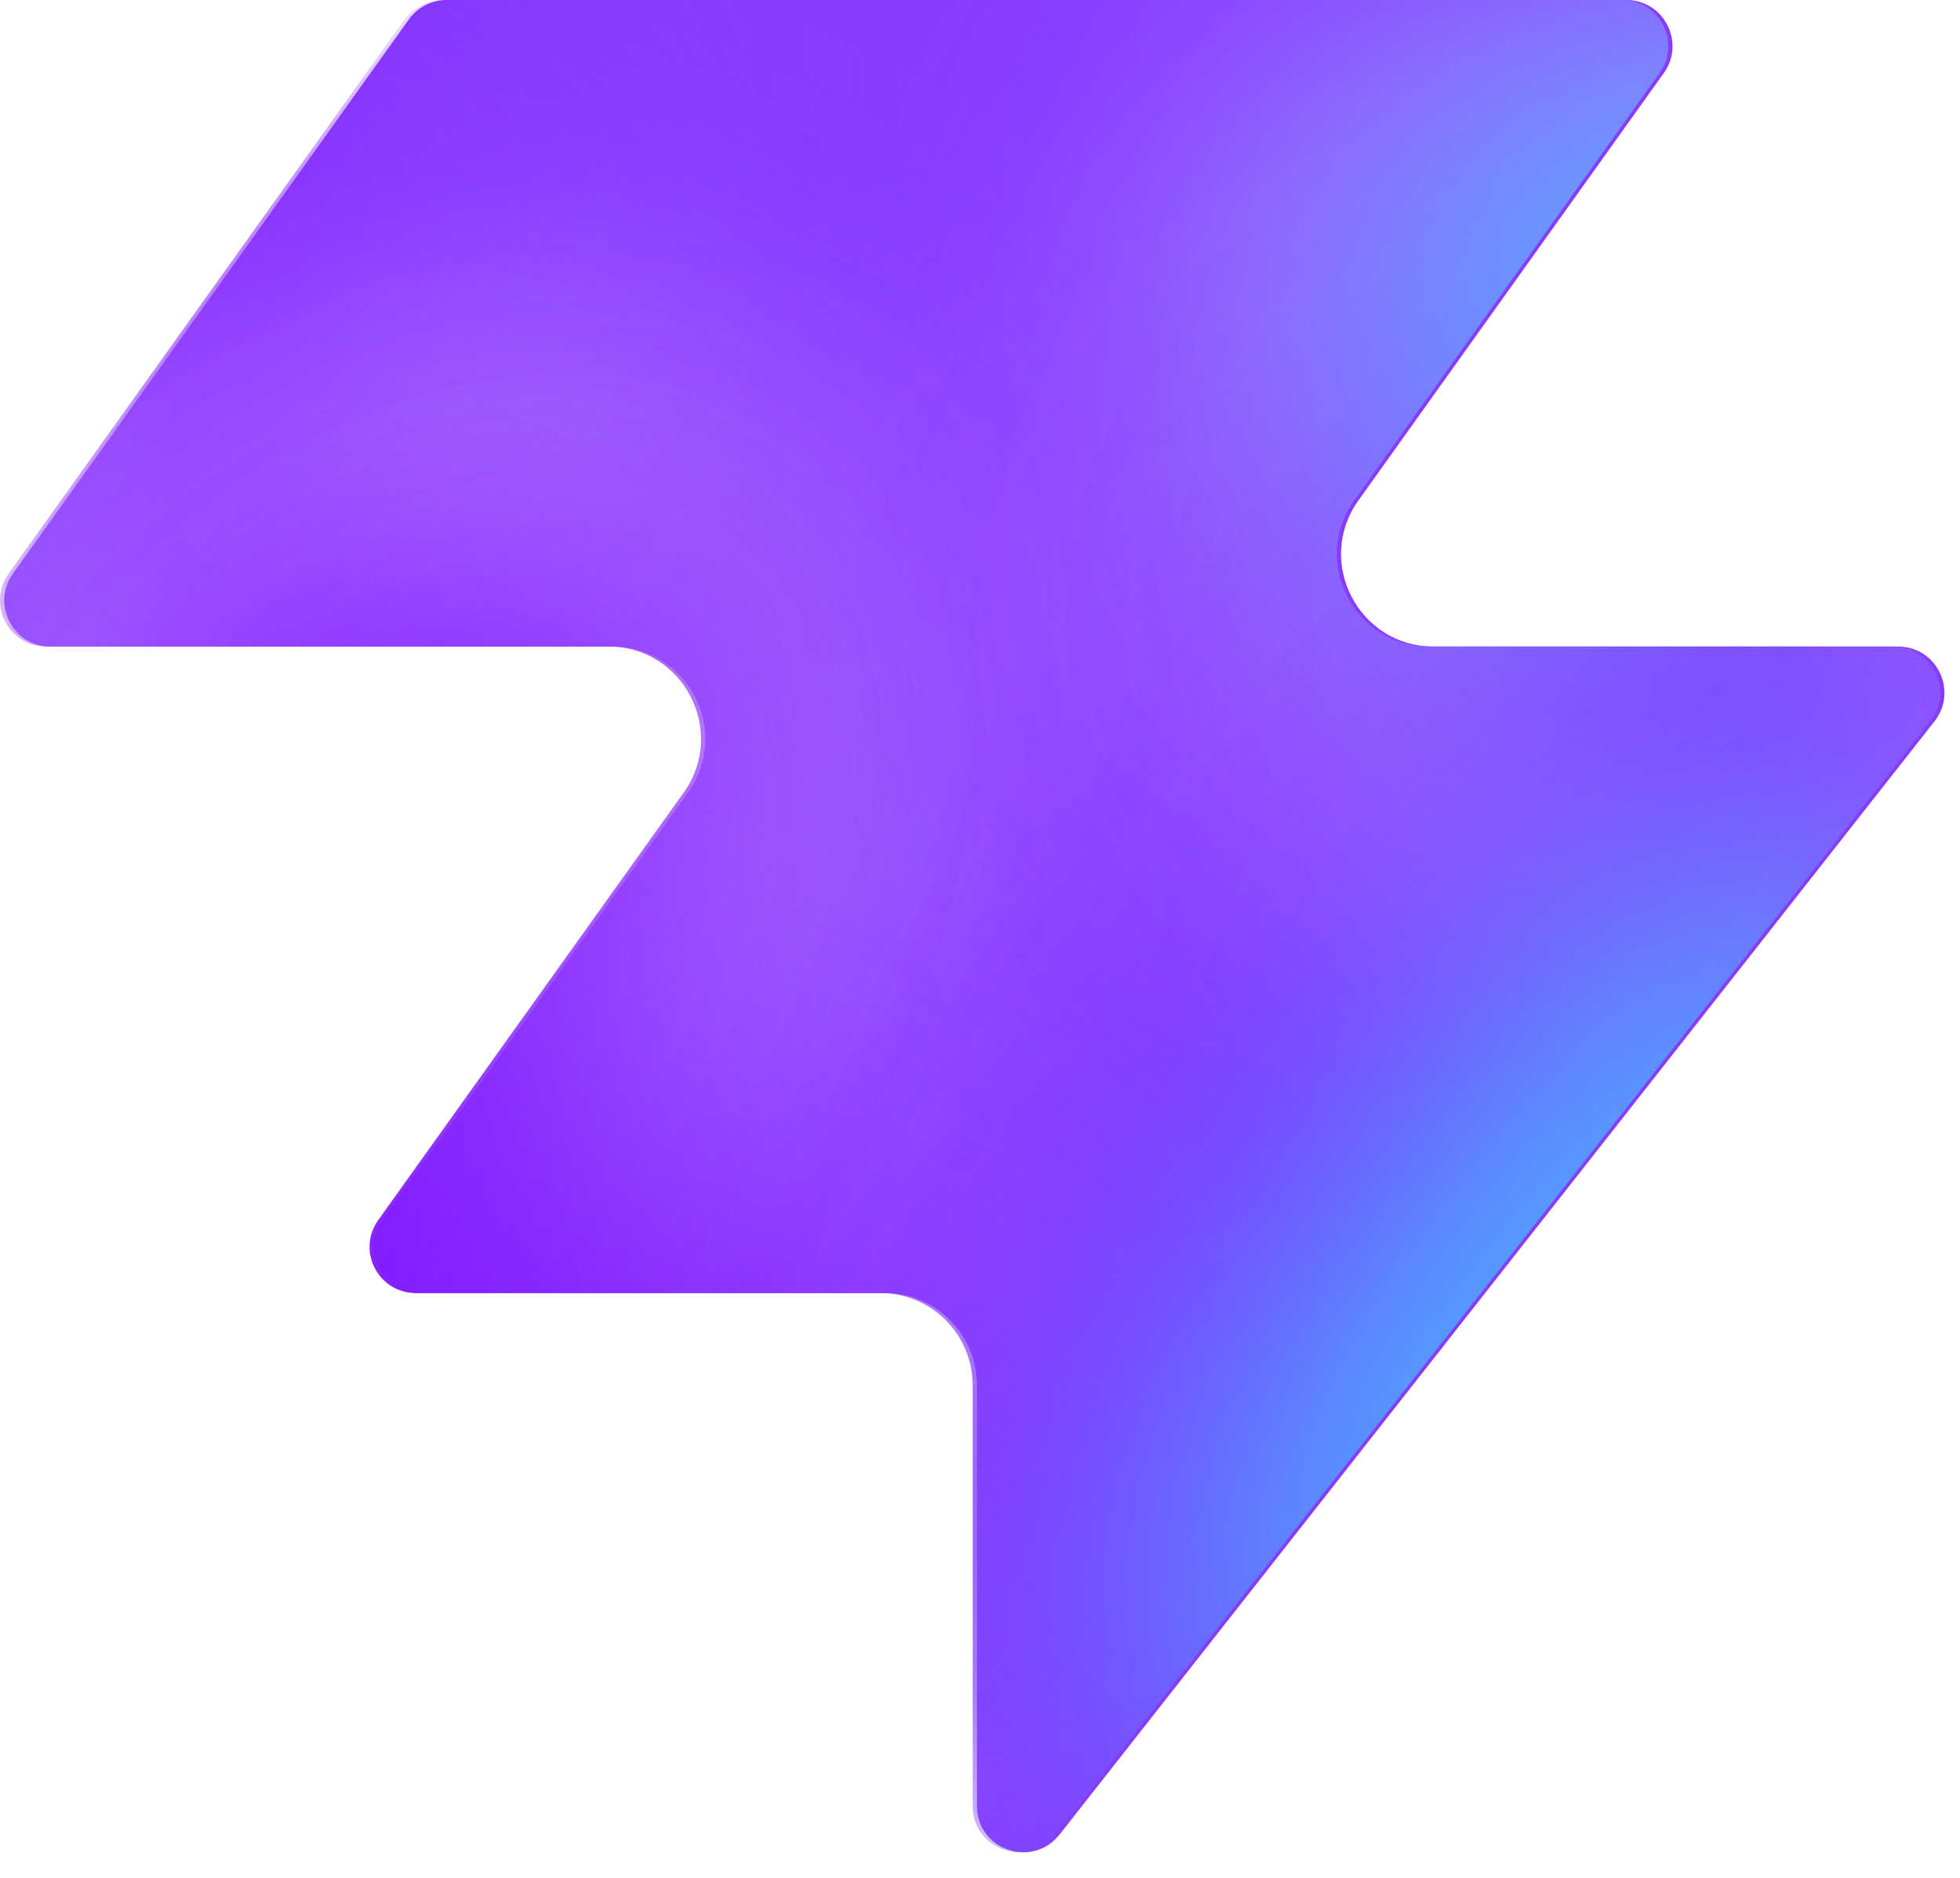
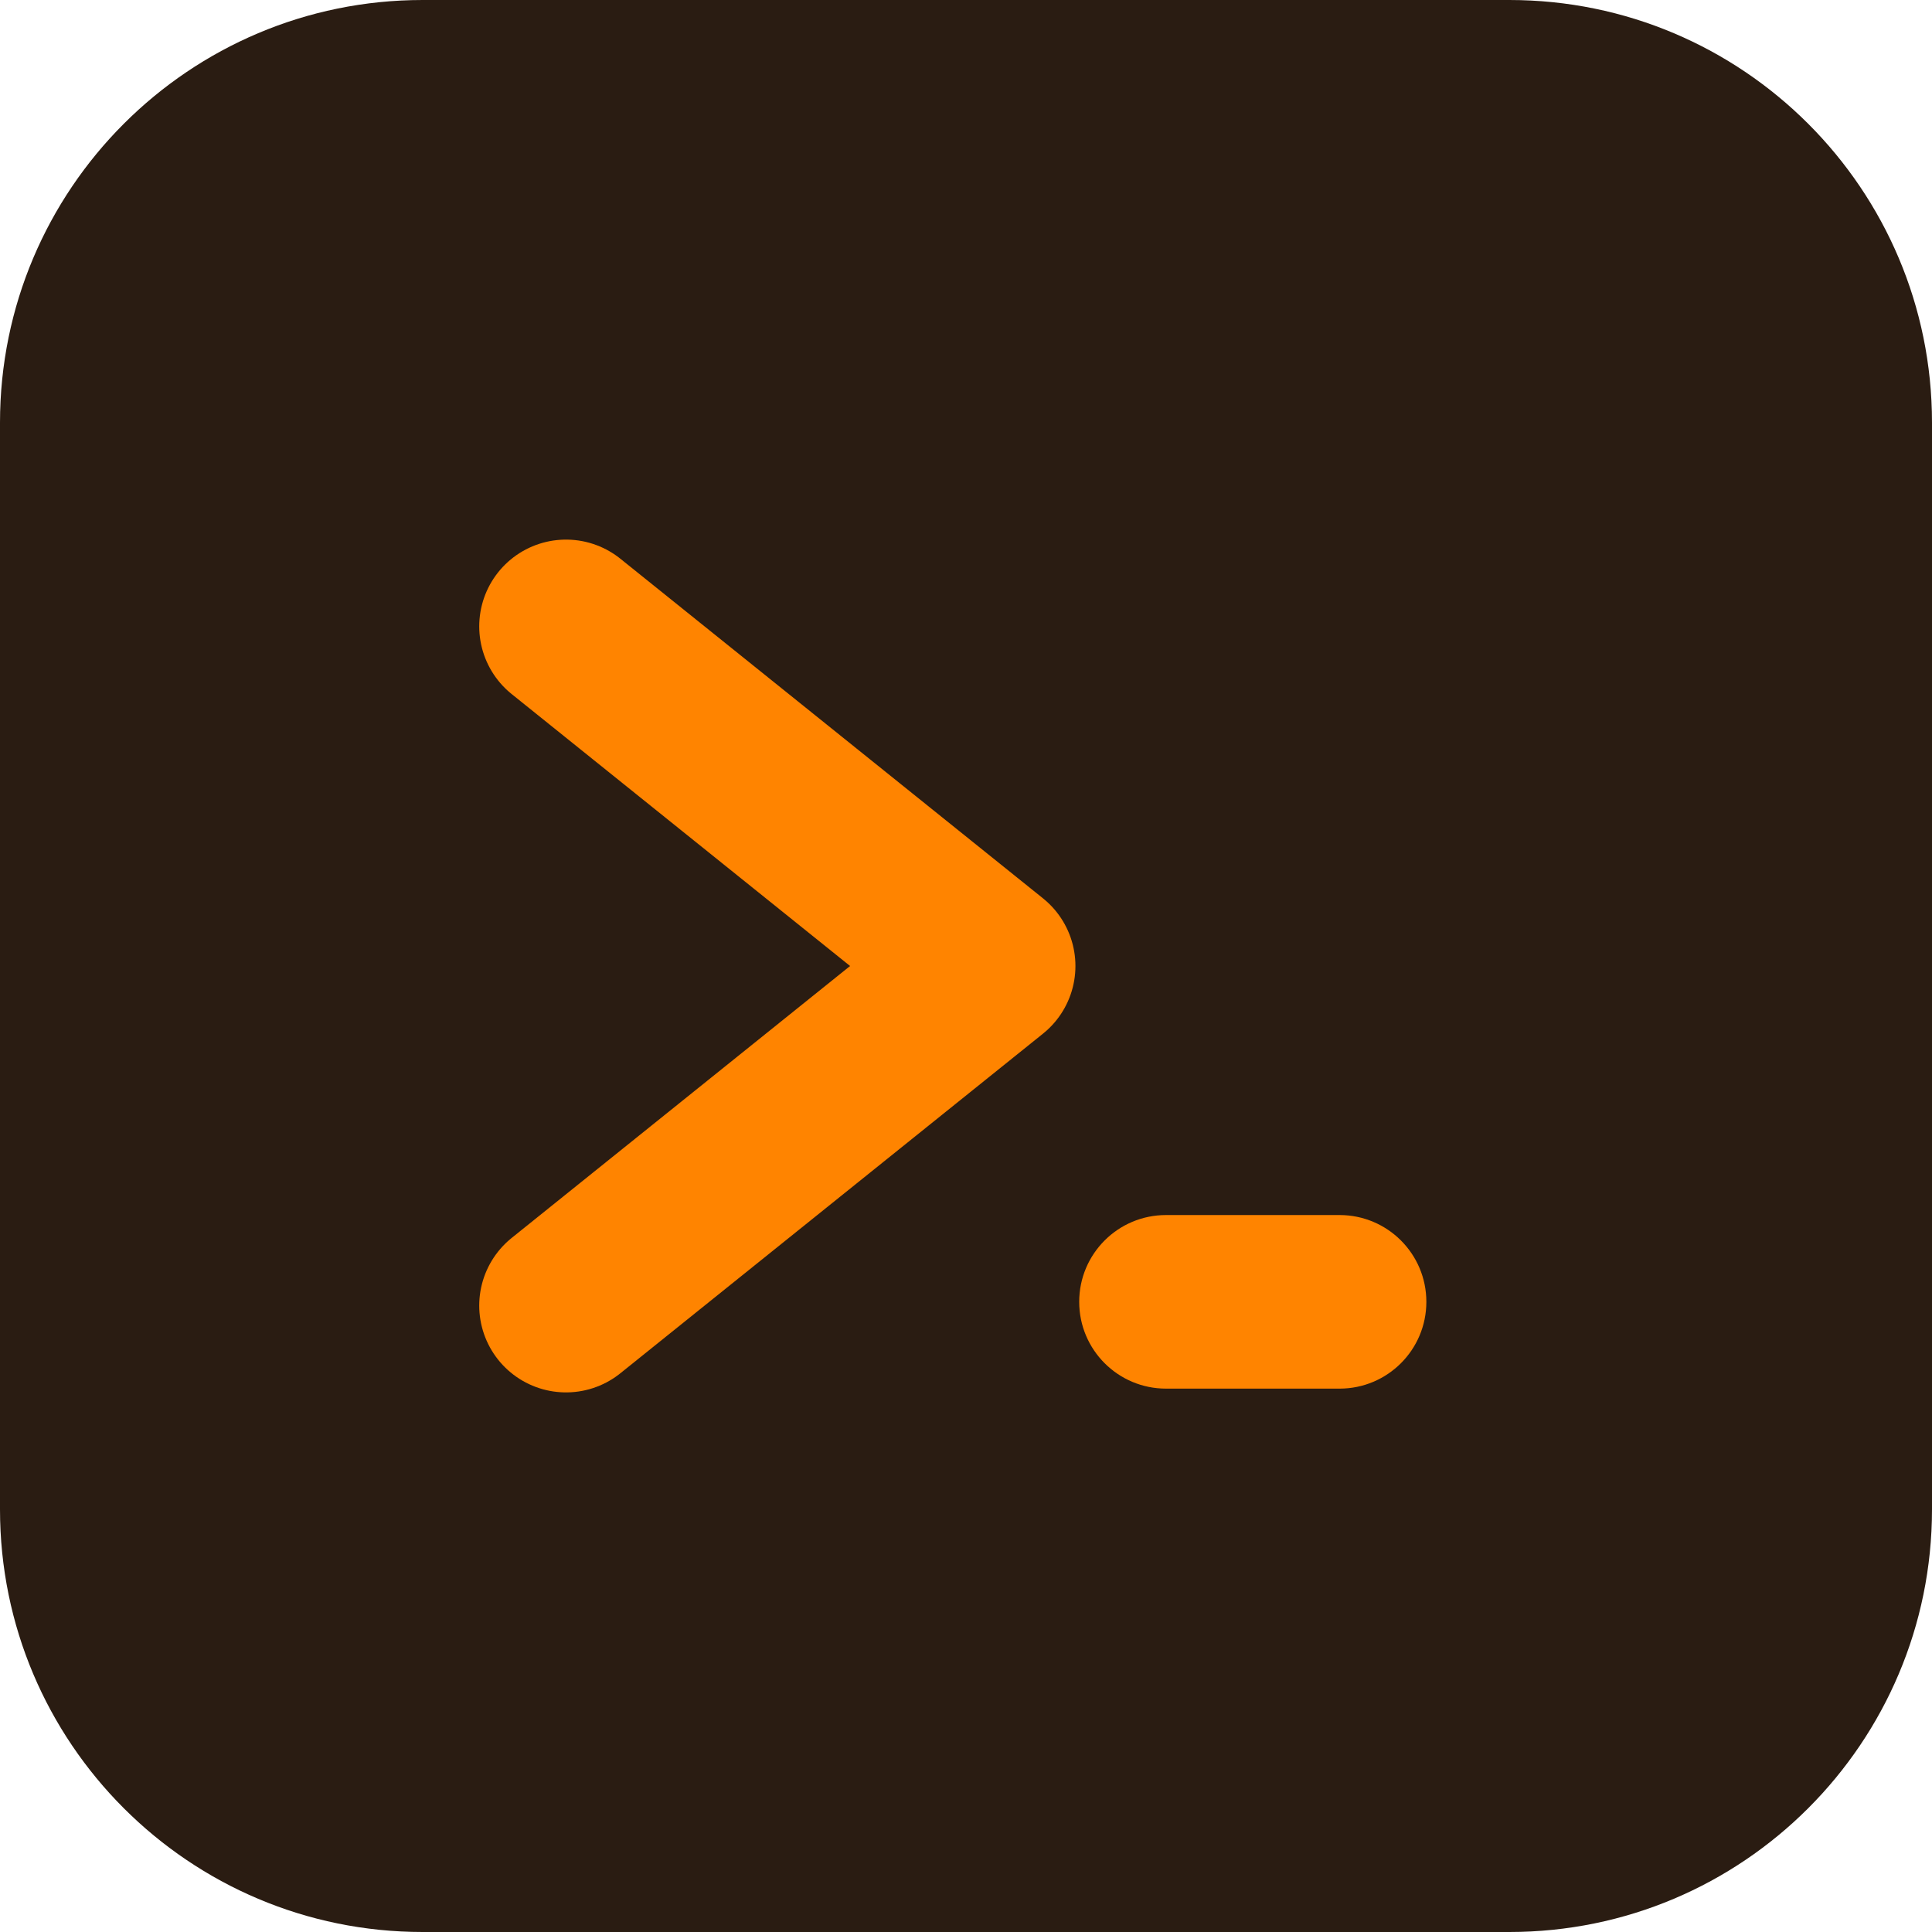
- <svg xmlns="http://www.w3.org/2000/svg" width="48" height="46" fill="none" viewBox="0 0 48 46">
-   <path fill="#863bff" d="M25.946 44.938c-.664.845-2.021.375-2.021-.698V33.937a2.26 2.26 0 0 0-2.262-2.262H10.287c-.92 0-1.456-1.04-.92-1.788l7.48-10.471c1.07-1.497 0-3.578-1.842-3.578H1.237c-.92 0-1.456-1.04-.92-1.788L10.013.474c.214-.297.556-.474.92-.474h28.894c.92 0 1.456 1.04.92 1.788l-7.48 10.471c-1.07 1.498 0 3.579 1.842 3.579h11.377c.943 0 1.473 1.088.89 1.83L25.947 44.94z" style="fill:#863bff;fill:color(display-p3 .525 .23 1);fill-opacity:1" />
-   <mask id="a" width="48" height="46" x="0" y="0" maskUnits="userSpaceOnUse" style="mask-type:alpha">
-     <path fill="#000" d="M25.842 44.938c-.664.844-2.021.375-2.021-.698V33.937a2.26 2.26 0 0 0-2.262-2.262H10.183c-.92 0-1.456-1.04-.92-1.788l7.48-10.471c1.07-1.498 0-3.579-1.842-3.579H1.133c-.92 0-1.456-1.04-.92-1.787L9.91.473c.214-.297.556-.474.92-.474h28.894c.92 0 1.456 1.04.92 1.788l-7.48 10.471c-1.07 1.498 0 3.578 1.842 3.578h11.377c.943 0 1.473 1.088.89 1.832L25.843 44.94z" style="fill:#000;fill-opacity:1" />
-   </mask>
-   <g mask="url(#a)">
-     <g filter="url(#b)">
-       <ellipse cx="5.508" cy="14.704" fill="#ede6ff" rx="5.508" ry="14.704" style="fill:#ede6ff;fill:color(display-p3 .927 .903 1);fill-opacity:1" transform="matrix(.00324 1 1 -.00324 -4.47 31.516)" />
-     </g>
-     <g filter="url(#c)">
-       <ellipse cx="10.399" cy="29.851" fill="#ede6ff" rx="10.399" ry="29.851" style="fill:#ede6ff;fill:color(display-p3 .927 .903 1);fill-opacity:1" transform="matrix(.00324 1 1 -.00324 -39.328 7.883)" />
-     </g>
-     <g filter="url(#d)">
-       <ellipse cx="5.508" cy="30.487" fill="#7e14ff" rx="5.508" ry="30.487" style="fill:#7e14ff;fill:color(display-p3 .492 .077 1);fill-opacity:1" transform="rotate(89.814 -25.913 -14.639)scale(1 -1)" />
-     </g>
-     <g filter="url(#e)">
-       <ellipse cx="5.508" cy="30.599" fill="#7e14ff" rx="5.508" ry="30.599" style="fill:#7e14ff;fill:color(display-p3 .492 .077 1);fill-opacity:1" transform="rotate(89.814 -32.644 -3.334)scale(1 -1)" />
-     </g>
-     <g filter="url(#f)">
-       <ellipse cx="5.508" cy="30.599" fill="#7e14ff" rx="5.508" ry="30.599" style="fill:#7e14ff;fill:color(display-p3 .492 .077 1);fill-opacity:1" transform="matrix(.00324 1 1 -.00324 -34.34 30.47)" />
-     </g>
-     <g filter="url(#g)">
-       <ellipse cx="14.072" cy="22.078" fill="#ede6ff" rx="14.072" ry="22.078" style="fill:#ede6ff;fill:color(display-p3 .927 .903 1);fill-opacity:1" transform="rotate(93.35 24.506 48.493)scale(-1 1)" />
-     </g>
-     <g filter="url(#h)">
-       <ellipse cx="3.47" cy="21.501" fill="#7e14ff" rx="3.47" ry="21.501" style="fill:#7e14ff;fill:color(display-p3 .492 .077 1);fill-opacity:1" transform="rotate(89.009 28.708 47.59)scale(-1 1)" />
-     </g>
-     <g filter="url(#i)">
-       <ellipse cx="3.47" cy="21.501" fill="#7e14ff" rx="3.47" ry="21.501" style="fill:#7e14ff;fill:color(display-p3 .492 .077 1);fill-opacity:1" transform="rotate(89.009 28.708 47.59)scale(-1 1)" />
-     </g>
-     <g filter="url(#j)">
-       <ellipse cx=".387" cy="8.972" fill="#7e14ff" rx="4.407" ry="29.108" style="fill:#7e14ff;fill:color(display-p3 .492 .077 1);fill-opacity:1" transform="rotate(39.51 .387 8.972)" />
-     </g>
-     <g filter="url(#k)">
-       <ellipse cx="47.523" cy="-6.092" fill="#7e14ff" rx="4.407" ry="29.108" style="fill:#7e14ff;fill:color(display-p3 .492 .077 1);fill-opacity:1" transform="rotate(37.892 47.523 -6.092)" />
-     </g>
-     <g filter="url(#l)">
-       <ellipse cx="41.412" cy="6.333" fill="#47bfff" rx="5.971" ry="9.665" style="fill:#47bfff;fill:color(display-p3 .28 .748 1);fill-opacity:1" transform="rotate(37.892 41.412 6.333)" />
-     </g>
-     <g filter="url(#m)">
-       <ellipse cx="-1.879" cy="38.332" fill="#7e14ff" rx="4.407" ry="29.108" style="fill:#7e14ff;fill:color(display-p3 .492 .077 1);fill-opacity:1" transform="rotate(37.892 -1.88 38.332)" />
-     </g>
-     <g filter="url(#n)">
-       <ellipse cx="-1.879" cy="38.332" fill="#7e14ff" rx="4.407" ry="29.108" style="fill:#7e14ff;fill:color(display-p3 .492 .077 1);fill-opacity:1" transform="rotate(37.892 -1.88 38.332)" />
-     </g>
-     <g filter="url(#o)">
-       <ellipse cx="35.651" cy="29.907" fill="#7e14ff" rx="4.407" ry="29.108" style="fill:#7e14ff;fill:color(display-p3 .492 .077 1);fill-opacity:1" transform="rotate(37.892 35.651 29.907)" />
-     </g>
-     <g filter="url(#p)">
-       <ellipse cx="38.418" cy="32.4" fill="#47bfff" rx="5.971" ry="15.297" style="fill:#47bfff;fill:color(display-p3 .28 .748 1);fill-opacity:1" transform="rotate(37.892 38.418 32.4)" />
-     </g>
-   </g>
-   <defs>
-     <filter id="b" width="60.045" height="41.654" x="-19.77" y="16.149" color-interpolation-filters="sRGB" filterUnits="userSpaceOnUse">
-       <feFlood flood-opacity="0" result="BackgroundImageFix" />
-       <feBlend in="SourceGraphic" in2="BackgroundImageFix" result="shape" />
-       <feGaussianBlur result="effect1_foregroundBlur_2002_17158" stdDeviation="7.659" />
-     </filter>
-     <filter id="c" width="90.34" height="51.437" x="-54.613" y="-7.533" color-interpolation-filters="sRGB" filterUnits="userSpaceOnUse">
-       <feFlood flood-opacity="0" result="BackgroundImageFix" />
-       <feBlend in="SourceGraphic" in2="BackgroundImageFix" result="shape" />
-       <feGaussianBlur result="effect1_foregroundBlur_2002_17158" stdDeviation="7.659" />
-     </filter>
-     <filter id="d" width="79.355" height="29.4" x="-49.64" y="2.03" color-interpolation-filters="sRGB" filterUnits="userSpaceOnUse">
-       <feFlood flood-opacity="0" result="BackgroundImageFix" />
-       <feBlend in="SourceGraphic" in2="BackgroundImageFix" result="shape" />
-       <feGaussianBlur result="effect1_foregroundBlur_2002_17158" stdDeviation="4.596" />
-     </filter>
-     <filter id="e" width="79.579" height="29.4" x="-45.045" y="20.029" color-interpolation-filters="sRGB" filterUnits="userSpaceOnUse">
-       <feFlood flood-opacity="0" result="BackgroundImageFix" />
-       <feBlend in="SourceGraphic" in2="BackgroundImageFix" result="shape" />
-       <feGaussianBlur result="effect1_foregroundBlur_2002_17158" stdDeviation="4.596" />
-     </filter>
-     <filter id="f" width="79.579" height="29.4" x="-43.513" y="21.178" color-interpolation-filters="sRGB" filterUnits="userSpaceOnUse">
-       <feFlood flood-opacity="0" result="BackgroundImageFix" />
-       <feBlend in="SourceGraphic" in2="BackgroundImageFix" result="shape" />
-       <feGaussianBlur result="effect1_foregroundBlur_2002_17158" stdDeviation="4.596" />
-     </filter>
-     <filter id="g" width="74.749" height="58.852" x="15.756" y="-17.901" color-interpolation-filters="sRGB" filterUnits="userSpaceOnUse">
-       <feFlood flood-opacity="0" result="BackgroundImageFix" />
-       <feBlend in="SourceGraphic" in2="BackgroundImageFix" result="shape" />
-       <feGaussianBlur result="effect1_foregroundBlur_2002_17158" stdDeviation="7.659" />
-     </filter>
-     <filter id="h" width="61.377" height="25.362" x="23.548" y="2.284" color-interpolation-filters="sRGB" filterUnits="userSpaceOnUse">
-       <feFlood flood-opacity="0" result="BackgroundImageFix" />
-       <feBlend in="SourceGraphic" in2="BackgroundImageFix" result="shape" />
-       <feGaussianBlur result="effect1_foregroundBlur_2002_17158" stdDeviation="4.596" />
-     </filter>
-     <filter id="i" width="61.377" height="25.362" x="23.548" y="2.284" color-interpolation-filters="sRGB" filterUnits="userSpaceOnUse">
-       <feFlood flood-opacity="0" result="BackgroundImageFix" />
-       <feBlend in="SourceGraphic" in2="BackgroundImageFix" result="shape" />
-       <feGaussianBlur result="effect1_foregroundBlur_2002_17158" stdDeviation="4.596" />
-     </filter>
-     <filter id="j" width="56.045" height="63.649" x="-27.636" y="-22.853" color-interpolation-filters="sRGB" filterUnits="userSpaceOnUse">
-       <feFlood flood-opacity="0" result="BackgroundImageFix" />
-       <feBlend in="SourceGraphic" in2="BackgroundImageFix" result="shape" />
-       <feGaussianBlur result="effect1_foregroundBlur_2002_17158" stdDeviation="4.596" />
-     </filter>
-     <filter id="k" width="54.814" height="64.646" x="20.116" y="-38.415" color-interpolation-filters="sRGB" filterUnits="userSpaceOnUse">
-       <feFlood flood-opacity="0" result="BackgroundImageFix" />
-       <feBlend in="SourceGraphic" in2="BackgroundImageFix" result="shape" />
-       <feGaussianBlur result="effect1_foregroundBlur_2002_17158" stdDeviation="4.596" />
-     </filter>
-     <filter id="l" width="33.541" height="35.313" x="24.641" y="-11.323" color-interpolation-filters="sRGB" filterUnits="userSpaceOnUse">
-       <feFlood flood-opacity="0" result="BackgroundImageFix" />
-       <feBlend in="SourceGraphic" in2="BackgroundImageFix" result="shape" />
-       <feGaussianBlur result="effect1_foregroundBlur_2002_17158" stdDeviation="4.596" />
-     </filter>
-     <filter id="m" width="54.814" height="64.646" x="-29.286" y="6.009" color-interpolation-filters="sRGB" filterUnits="userSpaceOnUse">
-       <feFlood flood-opacity="0" result="BackgroundImageFix" />
-       <feBlend in="SourceGraphic" in2="BackgroundImageFix" result="shape" />
-       <feGaussianBlur result="effect1_foregroundBlur_2002_17158" stdDeviation="4.596" />
-     </filter>
-     <filter id="n" width="54.814" height="64.646" x="-29.286" y="6.009" color-interpolation-filters="sRGB" filterUnits="userSpaceOnUse">
-       <feFlood flood-opacity="0" result="BackgroundImageFix" />
-       <feBlend in="SourceGraphic" in2="BackgroundImageFix" result="shape" />
-       <feGaussianBlur result="effect1_foregroundBlur_2002_17158" stdDeviation="4.596" />
-     </filter>
-     <filter id="o" width="54.814" height="64.646" x="8.244" y="-2.416" color-interpolation-filters="sRGB" filterUnits="userSpaceOnUse">
-       <feFlood flood-opacity="0" result="BackgroundImageFix" />
-       <feBlend in="SourceGraphic" in2="BackgroundImageFix" result="shape" />
-       <feGaussianBlur result="effect1_foregroundBlur_2002_17158" stdDeviation="4.596" />
-     </filter>
-     <filter id="p" width="39.409" height="43.623" x="18.713" y="10.588" color-interpolation-filters="sRGB" filterUnits="userSpaceOnUse">
-       <feFlood flood-opacity="0" result="BackgroundImageFix" />
-       <feBlend in="SourceGraphic" in2="BackgroundImageFix" result="shape" />
-       <feGaussianBlur result="effect1_foregroundBlur_2002_17158" stdDeviation="4.596" />
-     </filter>
-   </defs>
+ <svg xmlns="http://www.w3.org/2000/svg" viewBox="0 0 512 512">
+   <rect width="512" height="512" rx="112" fill="#2a1c12" />
+   <path d="M150 166 262 256 150 346" fill="none" stroke="#ff8400" stroke-width="46" stroke-linecap="round" stroke-linejoin="round" />
+   <rect x="286" y="322" width="92" height="46" rx="23" fill="#ff8400" />
</svg>
